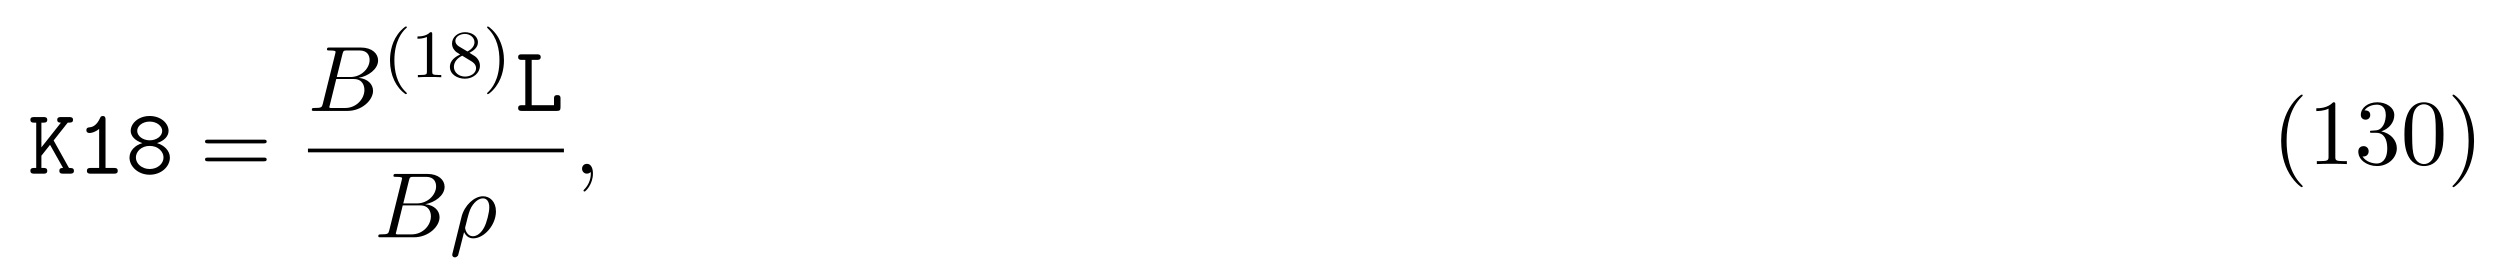
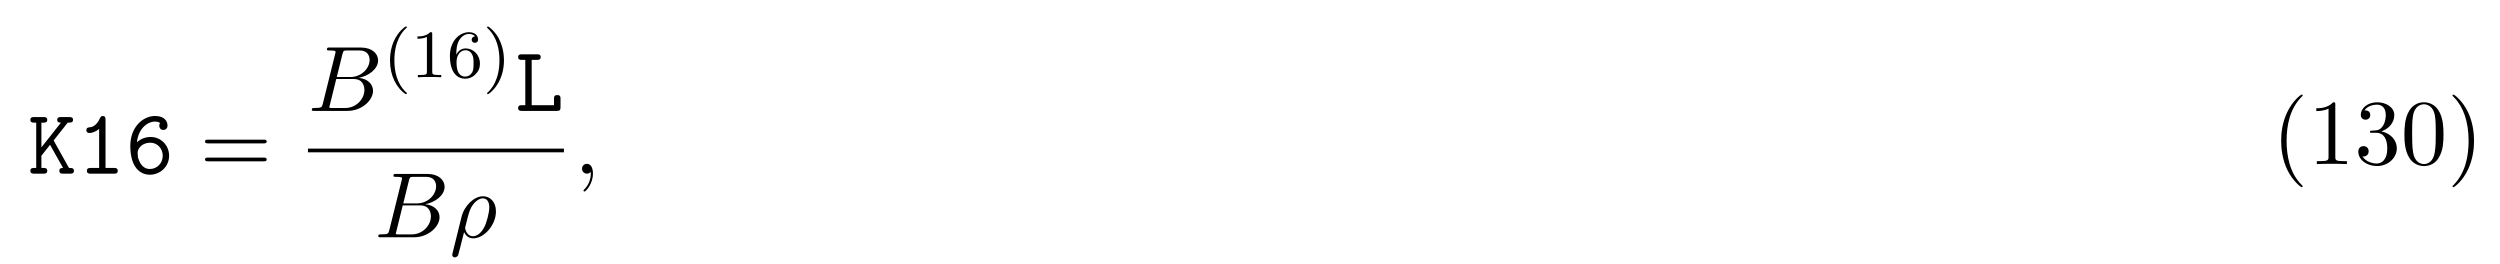
<svg xmlns="http://www.w3.org/2000/svg" xmlns:xlink="http://www.w3.org/1999/xlink" height="31pt" viewBox="0 0 294 31" width="294pt">
  <symbol id="a" overflow="visible">
    <path d="m3.016-3.906 1.656-2.094c.391 0 .625 0 .625-.344 0-.312-.297-.312-.453-.312h-.969c-.156 0-.438 0-.438.328s.297.328.438.328l-2.297 2.906v-2.906h.25c.156 0 .438 0 .438-.328s-.266-.328-.438-.328h-1.094c-.172 0-.453 0-.453.312 0 .344.281.344.453.344h.234v5.328h-.234c-.172 0-.453 0-.453.328 0 .344.281.344.453.344h1.094c.156 0 .438 0 .438-.328 0-.344-.266-.344-.438-.344h-.25v-1.438l1.016-1.281 1.531 2.719c-.156 0-.438 0-.438.328 0 .344.266.344.453.344h.812c.156 0 .453 0 .453-.328 0-.344-.266-.344-.578-.344-.016-.031-.062-.109-.078-.125zm0 0" />
  </symbol>
  <symbol id="b" overflow="visible">
    <path d="m3.391-6.344c0-.172 0-.438-.328-.438-.203 0-.266.125-.328.266-.406.922-.984 1.047-1.188 1.062-.172.016-.406.031-.406.344 0 .266.203.328.359.328.219 0 .656-.078 1.141-.484v4.594h-1c-.172 0-.438 0-.438.344 0 .328.281.328.438.328h2.75c.156 0 .438 0 .438-.328 0-.344-.266-.344-.438-.344h-1zm0 0" />
  </symbol>
  <symbol id="c" overflow="visible">
-     <path d="m2.859-3.922c-.797 0-1.469-.5-1.469-1.109 0-.562.609-1.094 1.469-1.094.844 0 1.469.531 1.469 1.094 0 .625-.672 1.109-1.469 1.109zm.859.328c.875-.281 1.359-.828 1.359-1.438 0-.906-.922-1.75-2.219-1.75-1.312 0-2.234.859-2.234 1.75 0 .609.516 1.156 1.375 1.438-.828.234-1.516.875-1.516 1.703 0 1.047 1.016 2.016 2.375 2.016 1.375 0 2.375-.969 2.375-2.016 0-.828-.703-1.469-1.516-1.703zm-.859 3.047c-.906 0-1.625-.609-1.625-1.359 0-.672.625-1.359 1.625-1.359s1.625.688 1.625 1.359c0 .75-.719 1.359-1.625 1.359zm0 0" />
+     <path d="m1.359-3.688c.141-1.531 1.172-2.438 2.125-2.438.375 0 .547.125.609.188-.062.047-.109.109-.109.312 0 .266.188.484.469.484s.5-.188.5-.516c0-.531-.391-1.125-1.453-1.125-1.453 0-2.922 1.312-2.922 3.516 0 2.594 1.219 3.391 2.297 3.391 1.188 0 2.266-.922 2.266-2.234 0-1.234-.969-2.203-2.156-2.203-.578 0-1.141.172-1.625.625zm1.516 3.141c-.703 0-1.125-.531-1.344-1.203-.031-.062-.031-.125-.062-.188v-.047-.094c0-.078-.031-.266-.031-.344 0-.672.656-1.219 1.484-1.219.891 0 1.469.734 1.469 1.531 0 .938-.719 1.562-1.516 1.562zm0 0" />
  </symbol>
  <symbol id="d" overflow="visible">
    <path d="m1.938-6h.609c.156 0 .453 0 .453-.328s-.281-.328-.453-.328h-1.766c-.172 0-.438 0-.438.328s.281.328.438.328h.406v5.328h-.406c-.172 0-.438 0-.438.344 0 .328.281.328.438.328h4.109c.359 0 .438-.094.438-.453v-.969c0-.219 0-.438-.375-.438-.391 0-.391.219-.391.438v.75h-2.625zm0 0" />
  </symbol>
  <symbol id="e" overflow="visible">
    <path d="m7.5-3.562c.156 0 .359 0 .359-.219s-.203-.219-.359-.219h-6.531c-.156 0-.359 0-.359.219s.203.219.375.219zm0 2.109c.156 0 .359 0 .359-.219s-.203-.219-.359-.219h-6.516c-.172 0-.375 0-.375.219s.203.219.359.219zm0 0" />
  </symbol>
  <symbol id="f" overflow="visible">
    <path d="m3.609 2.625c0-.047 0-.062-.188-.25-1.359-1.375-1.703-3.438-1.703-5.094 0-1.906.406-3.797 1.75-5.172.141-.125.141-.141.141-.188 0-.062-.047-.094-.109-.094-.109 0-1.094.734-1.734 2.125-.562 1.188-.688 2.406-.688 3.328 0 .844.125 2.156.719 3.391.656 1.344 1.594 2.047 1.703 2.047.062 0 .109-.031.109-.094zm0 0" />
  </symbol>
  <symbol id="g" overflow="visible">
    <path d="m3.203-6.984c0-.25 0-.281-.25-.281-.672.703-1.641.703-1.984.703v.328c.219 0 .859 0 1.438-.281v5.656c0 .391-.047.516-1.016.516h-.359v.344c.391-.031 1.328-.031 1.766-.031s1.391 0 1.766.031v-.344h-.344c-.984 0-1.016-.109-1.016-.516zm0 0" />
  </symbol>
  <symbol id="h" overflow="visible">
    <path d="m3.156-3.844c.906-.297 1.531-1.047 1.531-1.922 0-.891-.953-1.5-2-1.5-1.109 0-1.938.656-1.938 1.484 0 .359.25.562.562.562.328 0 .547-.234.547-.547 0-.547-.5-.547-.672-.547.344-.531 1.062-.672 1.453-.672.453 0 1.047.234 1.047 1.219 0 .125-.016.766-.312 1.234-.328.531-.688.562-.969.578-.078 0-.344.031-.422.031-.094 0-.156.016-.156.125 0 .125.062.125.25.125h.484c.891 0 1.297.734 1.297 1.812 0 1.484-.75 1.797-1.234 1.797-.469 0-1.281-.188-1.672-.828.391.047.719-.188.719-.609 0-.391-.281-.609-.609-.609-.25 0-.609.156-.609.641 0 .984 1.016 1.703 2.203 1.703 1.328 0 2.328-.984 2.328-2.094 0-.906-.688-1.75-1.828-1.984zm0 0" />
  </symbol>
  <symbol id="i" overflow="visible">
    <path d="m5.016-3.484c0-.875-.047-1.75-.438-2.562-.5-1.047-1.391-1.219-1.859-1.219-.641 0-1.438.281-1.891 1.297-.344.75-.406 1.609-.406 2.484 0 .812.047 1.797.5 2.625.469.875 1.266 1.094 1.797 1.094.578 0 1.422-.219 1.891-1.266.359-.75.406-1.594.406-2.453zm-2.297 3.484c-.422 0-1.078-.266-1.266-1.312-.125-.656-.125-1.672-.125-2.312 0-.688 0-1.406.094-2 .203-1.297 1.016-1.406 1.297-1.406.359 0 1.078.203 1.281 1.281.109.609.109 1.438.109 2.125 0 .828 0 1.562-.125 2.266-.156 1.031-.781 1.359-1.266 1.359zm0 0" />
  </symbol>
  <symbol id="j" overflow="visible">
    <path d="m3.156-2.719c0-.859-.125-2.172-.719-3.406-.656-1.344-1.594-2.047-1.703-2.047-.062 0-.109.031-.109.094 0 .047 0 .062.203.266 1.062 1.078 1.688 2.812 1.688 5.094 0 1.859-.406 3.781-1.75 5.156-.141.125-.141.141-.141.188 0 .062.047.094.109.094.109 0 1.094-.734 1.734-2.125.547-1.188.688-2.406.688-3.312zm0 0" />
  </symbol>
  <symbol id="k" overflow="visible">
    <path d="m1.75-.844c-.109.422-.141.5-1 .5-.188 0-.297 0-.297.219 0 .125.109.125.297.125h3.891c1.734 0 3.016-1.281 3.016-2.359 0-.781-.625-1.422-1.688-1.531 1.125-.203 2.281-1.016 2.281-2.047 0-.812-.719-1.516-2.031-1.516h-3.672c-.203 0-.312 0-.312.219 0 .125.094.125.312.125.016 0 .219 0 .406.016.203.031.297.031.297.172 0 .047-.016.078-.047.219zm1.641-3.141.672-2.719c.109-.375.125-.406.594-.406h1.406c.969 0 1.188.641 1.188 1.125 0 .953-.938 2-2.266 2zm-.484 3.641c-.156 0-.188 0-.25 0-.109-.016-.141-.031-.141-.109 0-.031 0-.062.062-.25l.75-3.047h2.062c1.047 0 1.25.812 1.25 1.281 0 1.078-.969 2.125-2.25 2.125zm0 0" />
  </symbol>
  <symbol id="l" overflow="visible">
    <path d="m.359 1.891c-.031.125-.031.156-.031.172 0 .156.125.297.297.297.234 0 .375-.203.391-.234.047-.094.406-1.562.703-2.734.219.438.562.734 1.078.734 1.266 0 2.672-1.547 2.672-3.172 0-1.156-.719-1.781-1.516-1.781-1.047 0-2.203 1.094-2.531 2.422zm2.422-2.016c-.766 0-.938-.875-.938-.969 0-.047.047-.266.094-.406.297-1.219.406-1.609.641-2.047.469-.797 1.016-1.031 1.359-1.031.406 0 .75.312.75 1.062 0 .609-.312 1.828-.609 2.359-.359.688-.875 1.031-1.297 1.031zm0 0" />
  </symbol>
  <symbol id="m" overflow="visible">
    <path d="m2.219-.016c0-.719-.281-1.141-.703-1.141-.359 0-.578.266-.578.578 0 .297.219.578.578.578.125 0 .266-.047.375-.141.047-.016.047-.031.062-.031s.016.016.016.156c0 .812-.375 1.469-.734 1.828-.125.125-.125.141-.125.172 0 .078.062.125.109.125.125 0 1-.844 1-2.125zm0 0" />
  </symbol>
  <symbol id="n" overflow="visible">
    <path d="m2.656 1.984c.062 0 .156 0 .156-.094 0-.031 0-.031-.109-.141-1.094-1.031-1.359-2.5-1.359-3.734 0-2.297.938-3.375 1.344-3.75.125-.094.125-.109.125-.141 0-.047-.031-.094-.109-.094-.125 0-.531.406-.594.469-1.062 1.125-1.281 2.547-1.281 3.516 0 1.781.734 3.219 1.828 3.969zm0 0" />
  </symbol>
  <symbol id="o" overflow="visible">
    <path d="m2.5-5.078c0-.219-.016-.219-.234-.219-.328.312-.75.5-1.5.5v.266c.219 0 .641 0 1.109-.203v4.078c0 .297-.031.391-.781.391h-.281v.266c.328-.031 1.016-.031 1.375-.031s1.047 0 1.375.031v-.266h-.281c-.75 0-.781-.094-.781-.391zm0 0" />
  </symbol>
  <symbol id="p" overflow="visible">
-     <path d="m2.641-2.875c.453-.219 1-.609 1-1.234 0-.766-.781-1.188-1.516-1.188-.844 0-1.531.578-1.531 1.328 0 .297.094.562.297.797.141.172.172.188.656.5-.984.438-1.203 1.016-1.203 1.453 0 .891.891 1.391 1.766 1.391.969 0 1.766-.672 1.766-1.516 0-.5-.266-.828-.406-.969-.125-.125-.141-.141-.828-.562zm-1.234-.75c-.234-.141-.422-.375-.422-.641 0-.5.547-.828 1.125-.828.609 0 1.125.422 1.125.984 0 .453-.359.844-.828 1.078zm.391 1.094c.031.016.938.578 1.078.656.125.078.547.328.547.812 0 .609-.656.984-1.297.984-.719 0-1.312-.484-1.312-1.141 0-.594.438-1.062.984-1.312zm0 0" />
+     <path d="m1.094-2.641c0-.656.062-1.234.344-1.719.25-.406.656-.734 1.156-.734.156 0 .516.031.703.297-.359.031-.391.297-.391.375 0 .25.188.375.375.375.141 0 .375-.078.375-.391 0-.469-.359-.859-1.078-.859-1.109 0-2.234 1.047-2.234 2.766 0 2.172 1.016 2.703 1.781 2.703.391 0 .797-.109 1.156-.453.328-.312.594-.641.594-1.344 0-1.031-.797-1.766-1.672-1.766-.578 0-.922.359-1.109.75zm1.031 2.562c-.422 0-.688-.281-.797-.516-.188-.359-.203-.891-.203-1.203 0-.781.422-1.375 1.047-1.375.391 0 .641.203.781.484.172.297.172.656.172 1.062s0 .75-.156 1.047c-.219.359-.484.5-.844.5zm0 0" />
  </symbol>
  <symbol id="q" overflow="visible">
    <path d="m2.469-1.984c0-.766-.141-1.672-.625-2.609-.391-.734-1.125-1.375-1.266-1.375-.078 0-.094.047-.094.094 0 .031 0 .047.094.141 1.109 1.062 1.359 2.516 1.359 3.75 0 2.281-.938 3.359-1.344 3.734-.109.094-.109.109-.109.141 0 .047.016.094.094.094.125 0 .531-.406.594-.469 1.062-1.125 1.297-2.547 1.297-3.5zm0 0" />
  </symbol>
  <g>
    <use x="3.291" xlink:href="#a" y="20.423" />
    <use x="9.018" xlink:href="#b" y="20.423" />
    <use x="14.746" xlink:href="#c" y="20.423" />
  </g>
  <use x="23.503" xlink:href="#e" y="20.423" />
  <use x="36.214" xlink:href="#k" y="13.043" />
  <g>
    <use x="45.036" xlink:href="#n" y="9.084" />
    <use x="48.329" xlink:href="#o" y="9.084" />
    <use x="52.564" xlink:href="#p" y="9.084" />
    <use x="56.798" xlink:href="#q" y="9.084" />
  </g>
  <use x="60.589" xlink:href="#d" y="13.043" />
  <path d="m.001.001h30.102" fill="none" stroke="#000" stroke-miterlimit="10" stroke-width=".436" transform="matrix(1 0 0 -1 36.214 17.696)" />
  <use x="44.034" xlink:href="#k" y="27.906" />
  <use x="52.854" xlink:href="#l" y="27.906" />
  <use x="67.511" xlink:href="#m" y="20.423" />
  <g>
    <use x="267.186" xlink:href="#f" y="19.294" />
    <use x="271.429" xlink:href="#g" y="19.294" />
    <use x="276.883" xlink:href="#h" y="19.294" />
    <use x="282.338" xlink:href="#i" y="19.294" />
    <use x="287.792" xlink:href="#j" y="19.294" />
  </g>
</svg>
